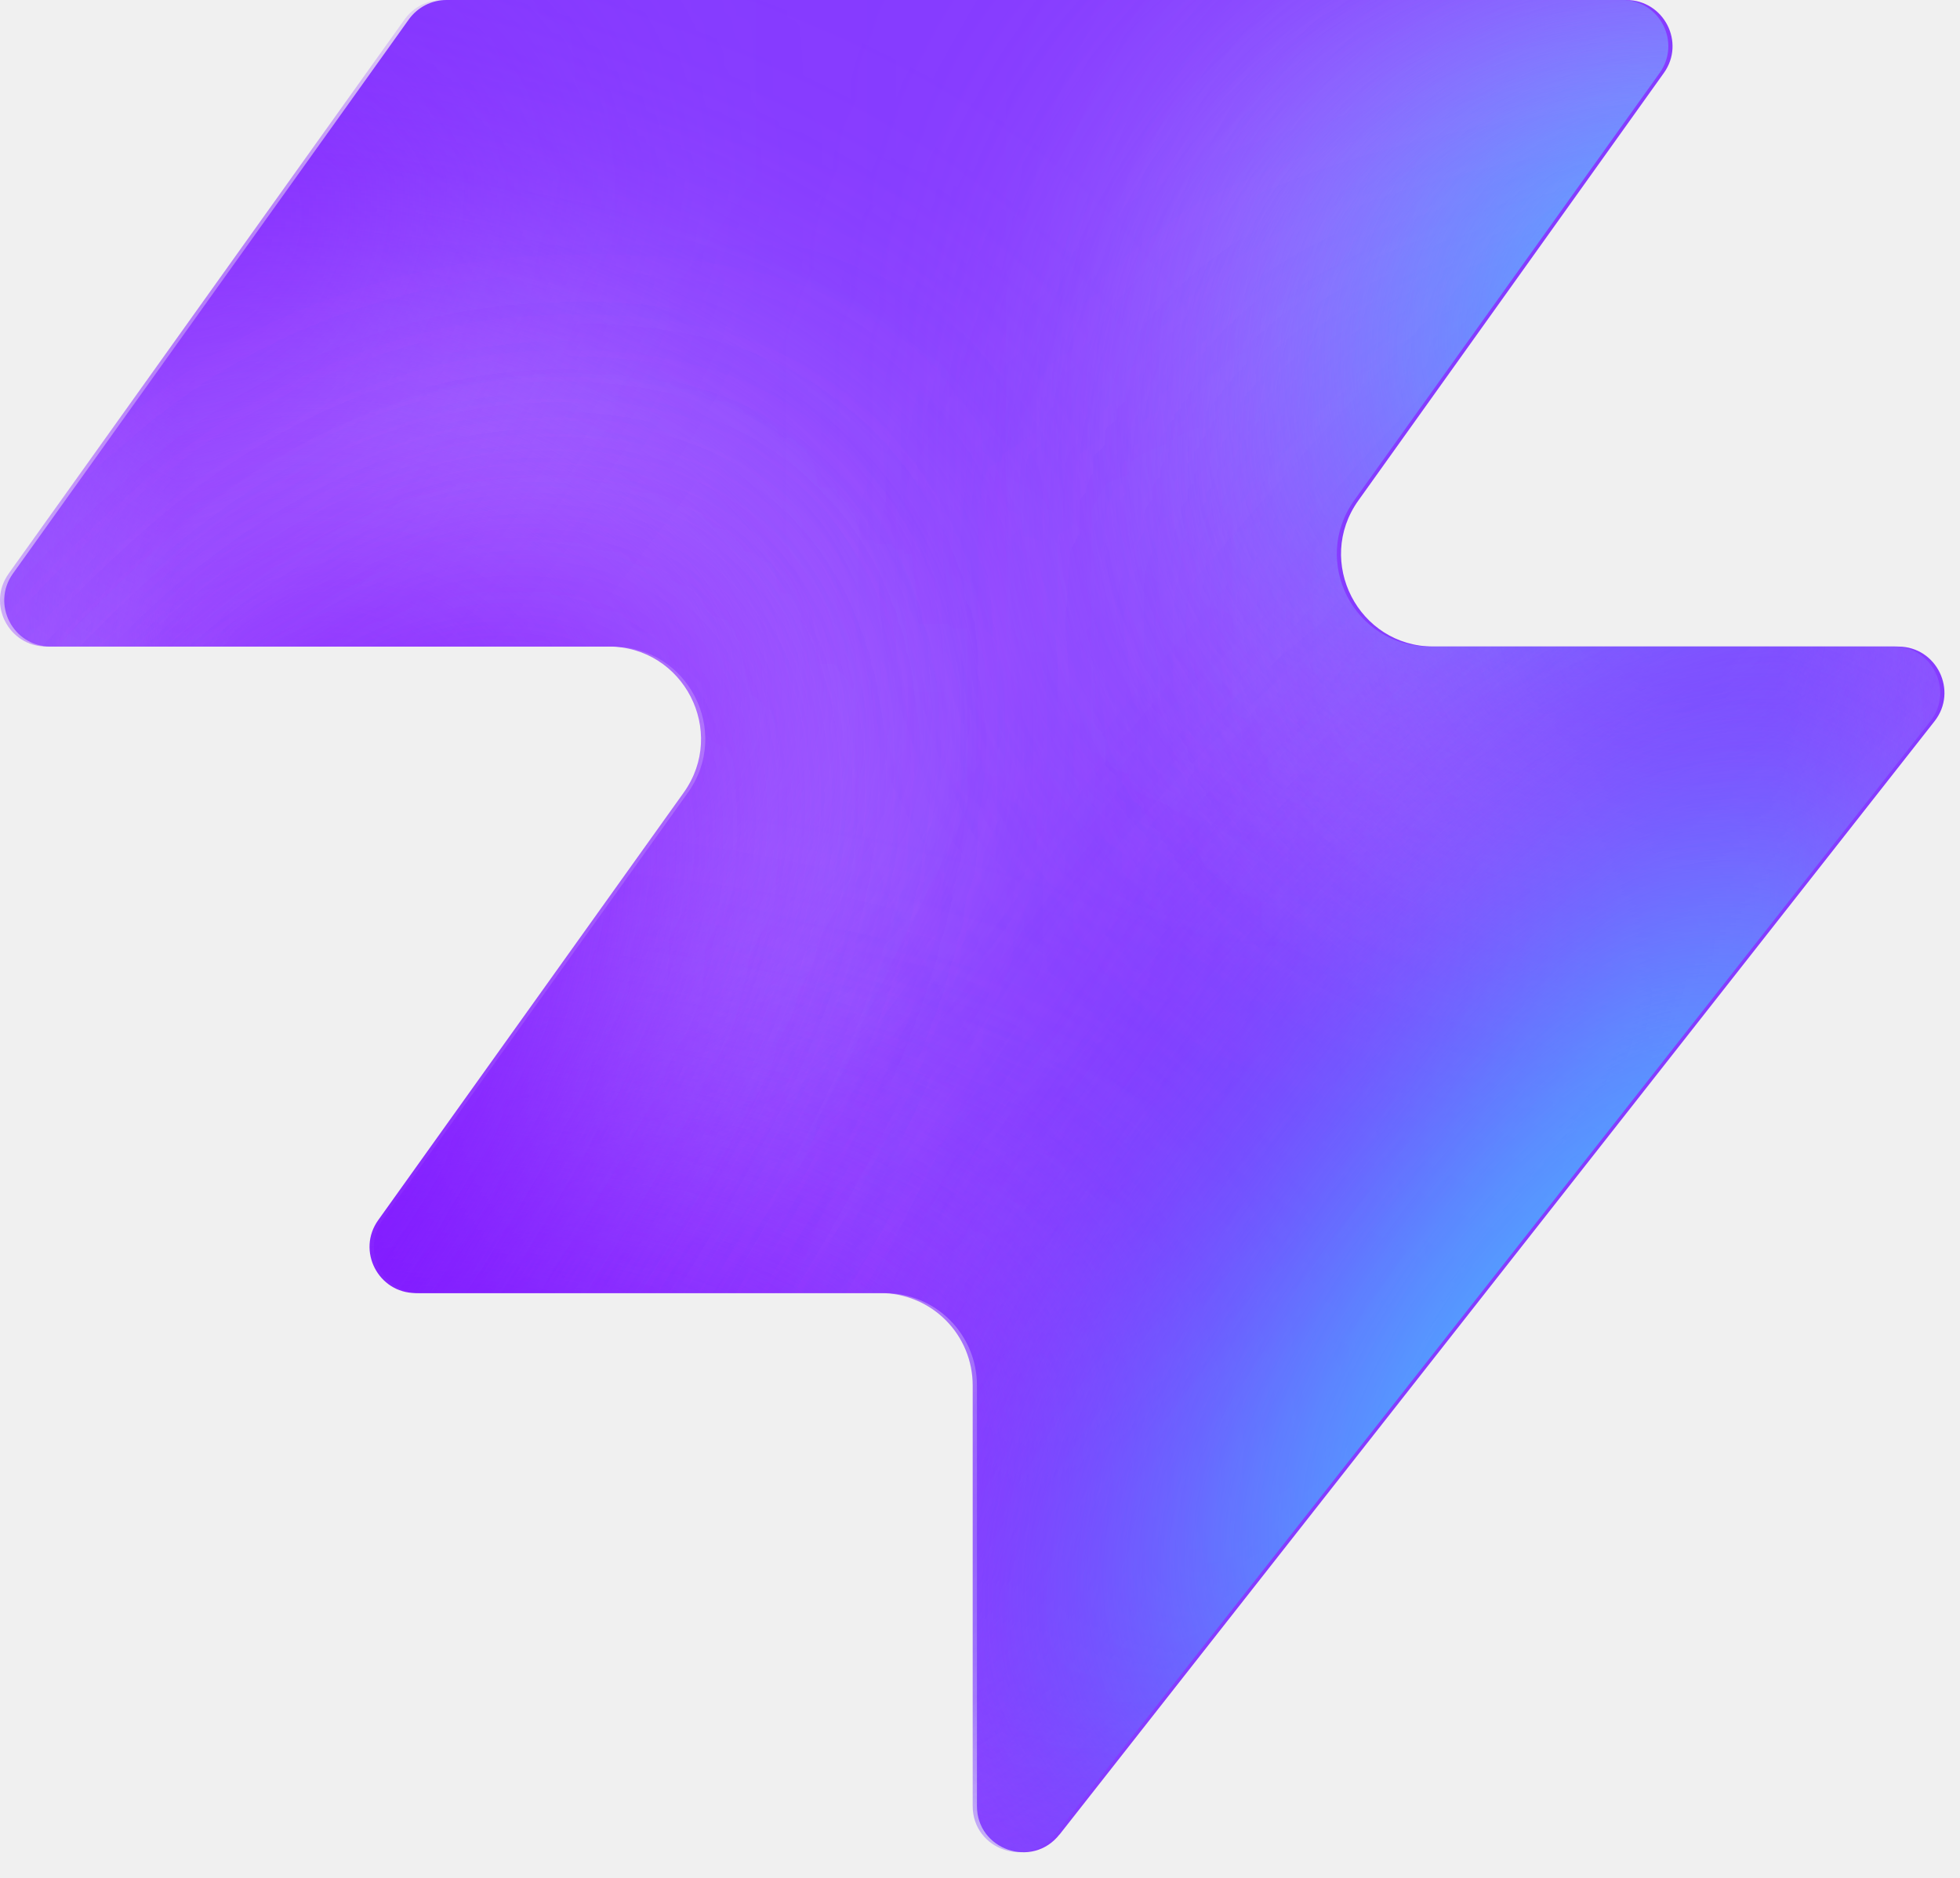
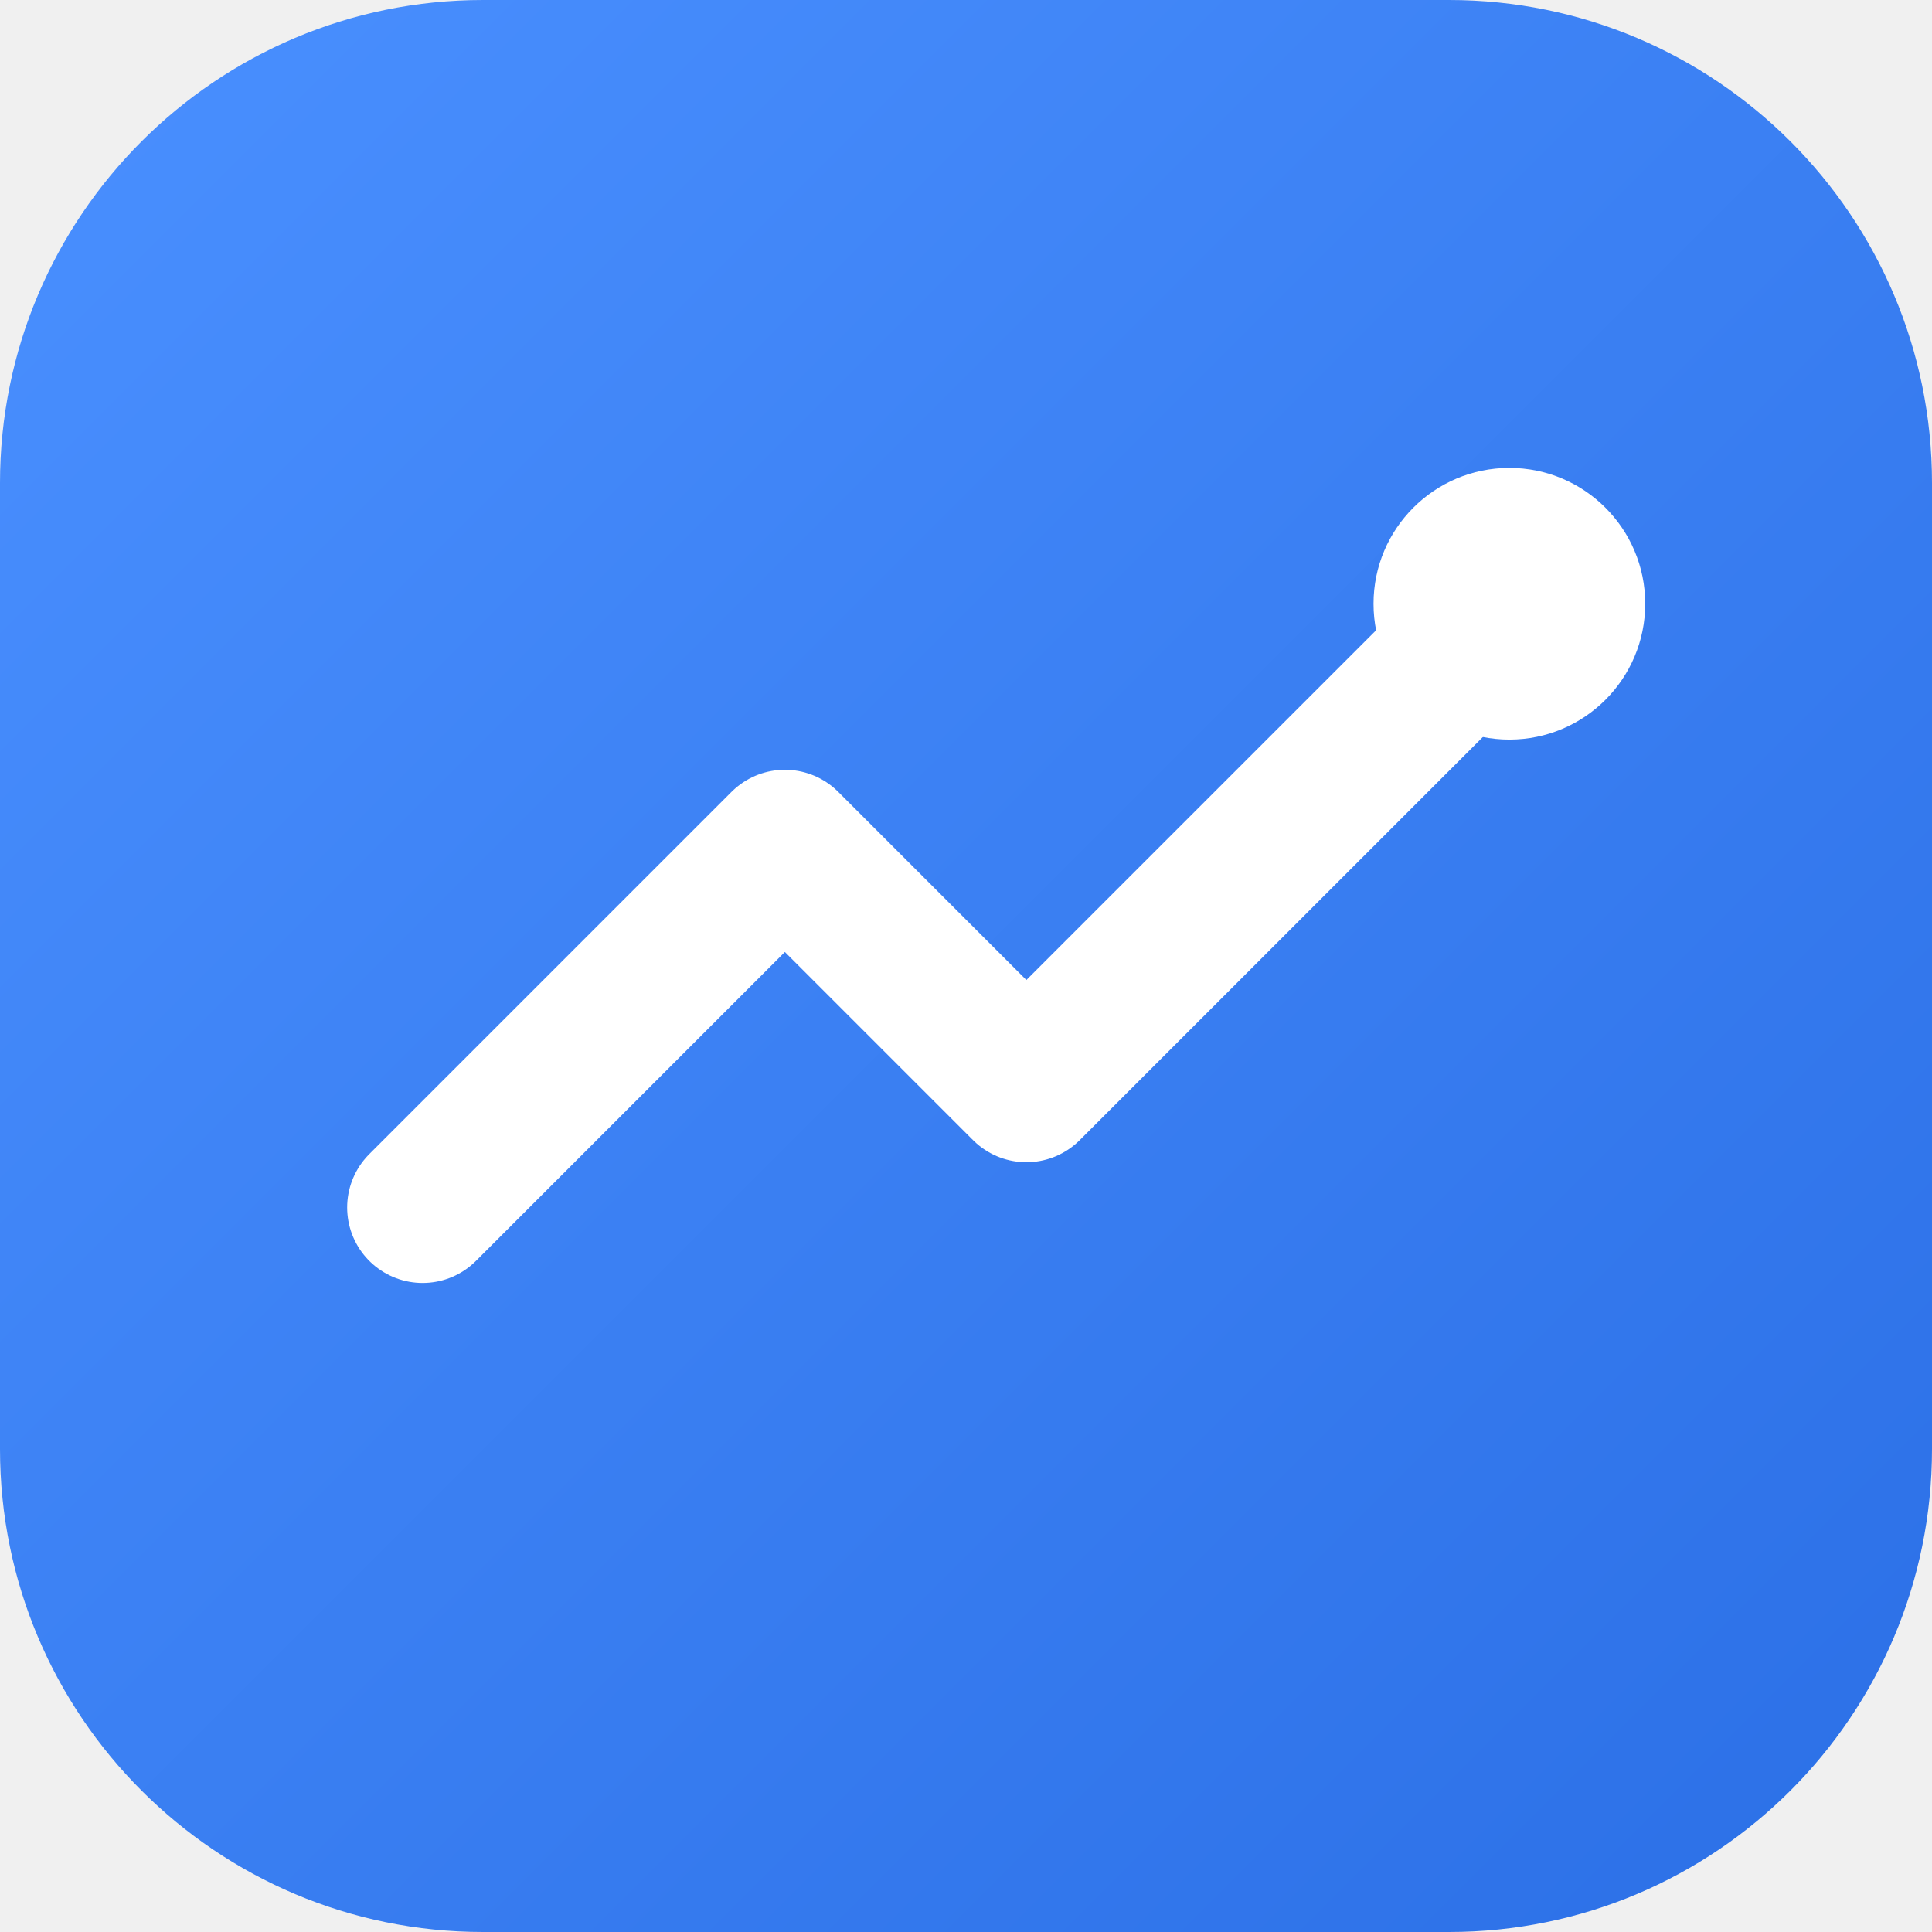
- <svg xmlns="http://www.w3.org/2000/svg" width="48" height="46" fill="none" viewBox="0 0 48 46">
-   <path fill="#863bff" d="M25.946 44.938c-.664.845-2.021.375-2.021-.698V33.937a2.26 2.26 0 0 0-2.262-2.262H10.287c-.92 0-1.456-1.04-.92-1.788l7.48-10.471c1.07-1.497 0-3.578-1.842-3.578H1.237c-.92 0-1.456-1.04-.92-1.788L10.013.474c.214-.297.556-.474.92-.474h28.894c.92 0 1.456 1.04.92 1.788l-7.48 10.471c-1.07 1.498 0 3.579 1.842 3.579h11.377c.943 0 1.473 1.088.89 1.83L25.947 44.94z" style="fill:#863bff;fill:color(display-p3 .525 .23 1);fill-opacity:1" />
-   <mask id="a" width="48" height="46" x="0" y="0" maskUnits="userSpaceOnUse" style="mask-type:alpha">
-     <path fill="#000" d="M25.842 44.938c-.664.844-2.021.375-2.021-.698V33.937a2.26 2.26 0 0 0-2.262-2.262H10.183c-.92 0-1.456-1.04-.92-1.788l7.48-10.471c1.07-1.498 0-3.579-1.842-3.579H1.133c-.92 0-1.456-1.04-.92-1.787L9.91.473c.214-.297.556-.474.92-.474h28.894c.92 0 1.456 1.04.92 1.788l-7.48 10.471c-1.07 1.498 0 3.578 1.842 3.578h11.377c.943 0 1.473 1.088.89 1.832L25.843 44.94z" style="fill:#000;fill-opacity:1" />
-   </mask>
-   <g mask="url(#a)">
-     <g filter="url(#b)">
-       <ellipse cx="5.508" cy="14.704" fill="#ede6ff" rx="5.508" ry="14.704" style="fill:#ede6ff;fill:color(display-p3 .927 .903 1);fill-opacity:1" transform="matrix(.00324 1 1 -.00324 -4.47 31.516)" />
-     </g>
-     <g filter="url(#c)">
-       <ellipse cx="10.399" cy="29.851" fill="#ede6ff" rx="10.399" ry="29.851" style="fill:#ede6ff;fill:color(display-p3 .927 .903 1);fill-opacity:1" transform="matrix(.00324 1 1 -.00324 -39.328 7.883)" />
-     </g>
-     <g filter="url(#d)">
-       <ellipse cx="5.508" cy="30.487" fill="#7e14ff" rx="5.508" ry="30.487" style="fill:#7e14ff;fill:color(display-p3 .492 .077 1);fill-opacity:1" transform="rotate(89.814 -25.913 -14.639)scale(1 -1)" />
-     </g>
-     <g filter="url(#e)">
-       <ellipse cx="5.508" cy="30.599" fill="#7e14ff" rx="5.508" ry="30.599" style="fill:#7e14ff;fill:color(display-p3 .492 .077 1);fill-opacity:1" transform="rotate(89.814 -32.644 -3.334)scale(1 -1)" />
-     </g>
-     <g filter="url(#f)">
-       <ellipse cx="5.508" cy="30.599" fill="#7e14ff" rx="5.508" ry="30.599" style="fill:#7e14ff;fill:color(display-p3 .492 .077 1);fill-opacity:1" transform="matrix(.00324 1 1 -.00324 -34.34 30.47)" />
-     </g>
-     <g filter="url(#g)">
-       <ellipse cx="14.072" cy="22.078" fill="#ede6ff" rx="14.072" ry="22.078" style="fill:#ede6ff;fill:color(display-p3 .927 .903 1);fill-opacity:1" transform="rotate(93.35 24.506 48.493)scale(-1 1)" />
-     </g>
-     <g filter="url(#h)">
-       <ellipse cx="3.47" cy="21.501" fill="#7e14ff" rx="3.47" ry="21.501" style="fill:#7e14ff;fill:color(display-p3 .492 .077 1);fill-opacity:1" transform="rotate(89.009 28.708 47.59)scale(-1 1)" />
-     </g>
-     <g filter="url(#i)">
-       <ellipse cx="3.47" cy="21.501" fill="#7e14ff" rx="3.47" ry="21.501" style="fill:#7e14ff;fill:color(display-p3 .492 .077 1);fill-opacity:1" transform="rotate(89.009 28.708 47.59)scale(-1 1)" />
-     </g>
-     <g filter="url(#j)">
-       <ellipse cx=".387" cy="8.972" fill="#7e14ff" rx="4.407" ry="29.108" style="fill:#7e14ff;fill:color(display-p3 .492 .077 1);fill-opacity:1" transform="rotate(39.51 .387 8.972)" />
-     </g>
-     <g filter="url(#k)">
-       <ellipse cx="47.523" cy="-6.092" fill="#7e14ff" rx="4.407" ry="29.108" style="fill:#7e14ff;fill:color(display-p3 .492 .077 1);fill-opacity:1" transform="rotate(37.892 47.523 -6.092)" />
-     </g>
-     <g filter="url(#l)">
-       <ellipse cx="41.412" cy="6.333" fill="#47bfff" rx="5.971" ry="9.665" style="fill:#47bfff;fill:color(display-p3 .28 .748 1);fill-opacity:1" transform="rotate(37.892 41.412 6.333)" />
-     </g>
-     <g filter="url(#m)">
-       <ellipse cx="-1.879" cy="38.332" fill="#7e14ff" rx="4.407" ry="29.108" style="fill:#7e14ff;fill:color(display-p3 .492 .077 1);fill-opacity:1" transform="rotate(37.892 -1.88 38.332)" />
-     </g>
-     <g filter="url(#n)">
-       <ellipse cx="-1.879" cy="38.332" fill="#7e14ff" rx="4.407" ry="29.108" style="fill:#7e14ff;fill:color(display-p3 .492 .077 1);fill-opacity:1" transform="rotate(37.892 -1.88 38.332)" />
-     </g>
-     <g filter="url(#o)">
-       <ellipse cx="35.651" cy="29.907" fill="#7e14ff" rx="4.407" ry="29.108" style="fill:#7e14ff;fill:color(display-p3 .492 .077 1);fill-opacity:1" transform="rotate(37.892 35.651 29.907)" />
-     </g>
-     <g filter="url(#p)">
-       <ellipse cx="38.418" cy="32.4" fill="#47bfff" rx="5.971" ry="15.297" style="fill:#47bfff;fill:color(display-p3 .28 .748 1);fill-opacity:1" transform="rotate(37.892 38.418 32.4)" />
-     </g>
-   </g>
+ <svg xmlns="http://www.w3.org/2000/svg" width="64" height="64" viewBox="0 0 64 64">
  <defs>
-     <filter id="b" width="60.045" height="41.654" x="-19.77" y="16.149" color-interpolation-filters="sRGB" filterUnits="userSpaceOnUse">
-       <feFlood flood-opacity="0" result="BackgroundImageFix" />
-       <feBlend in="SourceGraphic" in2="BackgroundImageFix" result="shape" />
-       <feGaussianBlur result="effect1_foregroundBlur_2002_17158" stdDeviation="7.659" />
-     </filter>
-     <filter id="c" width="90.34" height="51.437" x="-54.613" y="-7.533" color-interpolation-filters="sRGB" filterUnits="userSpaceOnUse">
-       <feFlood flood-opacity="0" result="BackgroundImageFix" />
-       <feBlend in="SourceGraphic" in2="BackgroundImageFix" result="shape" />
-       <feGaussianBlur result="effect1_foregroundBlur_2002_17158" stdDeviation="7.659" />
-     </filter>
-     <filter id="d" width="79.355" height="29.4" x="-49.64" y="2.03" color-interpolation-filters="sRGB" filterUnits="userSpaceOnUse">
-       <feFlood flood-opacity="0" result="BackgroundImageFix" />
-       <feBlend in="SourceGraphic" in2="BackgroundImageFix" result="shape" />
-       <feGaussianBlur result="effect1_foregroundBlur_2002_17158" stdDeviation="4.596" />
-     </filter>
-     <filter id="e" width="79.579" height="29.4" x="-45.045" y="20.029" color-interpolation-filters="sRGB" filterUnits="userSpaceOnUse">
-       <feFlood flood-opacity="0" result="BackgroundImageFix" />
-       <feBlend in="SourceGraphic" in2="BackgroundImageFix" result="shape" />
-       <feGaussianBlur result="effect1_foregroundBlur_2002_17158" stdDeviation="4.596" />
-     </filter>
-     <filter id="f" width="79.579" height="29.4" x="-43.513" y="21.178" color-interpolation-filters="sRGB" filterUnits="userSpaceOnUse">
-       <feFlood flood-opacity="0" result="BackgroundImageFix" />
-       <feBlend in="SourceGraphic" in2="BackgroundImageFix" result="shape" />
-       <feGaussianBlur result="effect1_foregroundBlur_2002_17158" stdDeviation="4.596" />
-     </filter>
-     <filter id="g" width="74.749" height="58.852" x="15.756" y="-17.901" color-interpolation-filters="sRGB" filterUnits="userSpaceOnUse">
-       <feFlood flood-opacity="0" result="BackgroundImageFix" />
-       <feBlend in="SourceGraphic" in2="BackgroundImageFix" result="shape" />
-       <feGaussianBlur result="effect1_foregroundBlur_2002_17158" stdDeviation="7.659" />
-     </filter>
-     <filter id="h" width="61.377" height="25.362" x="23.548" y="2.284" color-interpolation-filters="sRGB" filterUnits="userSpaceOnUse">
-       <feFlood flood-opacity="0" result="BackgroundImageFix" />
-       <feBlend in="SourceGraphic" in2="BackgroundImageFix" result="shape" />
-       <feGaussianBlur result="effect1_foregroundBlur_2002_17158" stdDeviation="4.596" />
-     </filter>
-     <filter id="i" width="61.377" height="25.362" x="23.548" y="2.284" color-interpolation-filters="sRGB" filterUnits="userSpaceOnUse">
-       <feFlood flood-opacity="0" result="BackgroundImageFix" />
-       <feBlend in="SourceGraphic" in2="BackgroundImageFix" result="shape" />
-       <feGaussianBlur result="effect1_foregroundBlur_2002_17158" stdDeviation="4.596" />
-     </filter>
-     <filter id="j" width="56.045" height="63.649" x="-27.636" y="-22.853" color-interpolation-filters="sRGB" filterUnits="userSpaceOnUse">
-       <feFlood flood-opacity="0" result="BackgroundImageFix" />
-       <feBlend in="SourceGraphic" in2="BackgroundImageFix" result="shape" />
-       <feGaussianBlur result="effect1_foregroundBlur_2002_17158" stdDeviation="4.596" />
-     </filter>
-     <filter id="k" width="54.814" height="64.646" x="20.116" y="-38.415" color-interpolation-filters="sRGB" filterUnits="userSpaceOnUse">
-       <feFlood flood-opacity="0" result="BackgroundImageFix" />
-       <feBlend in="SourceGraphic" in2="BackgroundImageFix" result="shape" />
-       <feGaussianBlur result="effect1_foregroundBlur_2002_17158" stdDeviation="4.596" />
-     </filter>
-     <filter id="l" width="33.541" height="35.313" x="24.641" y="-11.323" color-interpolation-filters="sRGB" filterUnits="userSpaceOnUse">
-       <feFlood flood-opacity="0" result="BackgroundImageFix" />
-       <feBlend in="SourceGraphic" in2="BackgroundImageFix" result="shape" />
-       <feGaussianBlur result="effect1_foregroundBlur_2002_17158" stdDeviation="4.596" />
-     </filter>
-     <filter id="m" width="54.814" height="64.646" x="-29.286" y="6.009" color-interpolation-filters="sRGB" filterUnits="userSpaceOnUse">
-       <feFlood flood-opacity="0" result="BackgroundImageFix" />
-       <feBlend in="SourceGraphic" in2="BackgroundImageFix" result="shape" />
-       <feGaussianBlur result="effect1_foregroundBlur_2002_17158" stdDeviation="4.596" />
-     </filter>
-     <filter id="n" width="54.814" height="64.646" x="-29.286" y="6.009" color-interpolation-filters="sRGB" filterUnits="userSpaceOnUse">
-       <feFlood flood-opacity="0" result="BackgroundImageFix" />
-       <feBlend in="SourceGraphic" in2="BackgroundImageFix" result="shape" />
-       <feGaussianBlur result="effect1_foregroundBlur_2002_17158" stdDeviation="4.596" />
-     </filter>
-     <filter id="o" width="54.814" height="64.646" x="8.244" y="-2.416" color-interpolation-filters="sRGB" filterUnits="userSpaceOnUse">
-       <feFlood flood-opacity="0" result="BackgroundImageFix" />
-       <feBlend in="SourceGraphic" in2="BackgroundImageFix" result="shape" />
-       <feGaussianBlur result="effect1_foregroundBlur_2002_17158" stdDeviation="4.596" />
-     </filter>
-     <filter id="p" width="39.409" height="43.623" x="18.713" y="10.588" color-interpolation-filters="sRGB" filterUnits="userSpaceOnUse">
-       <feFlood flood-opacity="0" result="BackgroundImageFix" />
-       <feBlend in="SourceGraphic" in2="BackgroundImageFix" result="shape" />
-       <feGaussianBlur result="effect1_foregroundBlur_2002_17158" stdDeviation="4.596" />
-     </filter>
+     <linearGradient id="g" x1="0" y1="0" x2="1" y2="1">
+       <stop offset="0" stop-color="#4a90ff" />
+       <stop offset="1" stop-color="#2b6fe6" />
+     </linearGradient>
  </defs>
+   <rect width="64" height="64" rx="16" fill="url(#g)" />
+   <path d="M14 40 L26 28 L34 36 L50 20" fill="none" stroke="#fff" stroke-width="5" stroke-linecap="round" stroke-linejoin="round" />
+   <circle cx="50" cy="20" r="4.5" fill="#fff" />
</svg>
